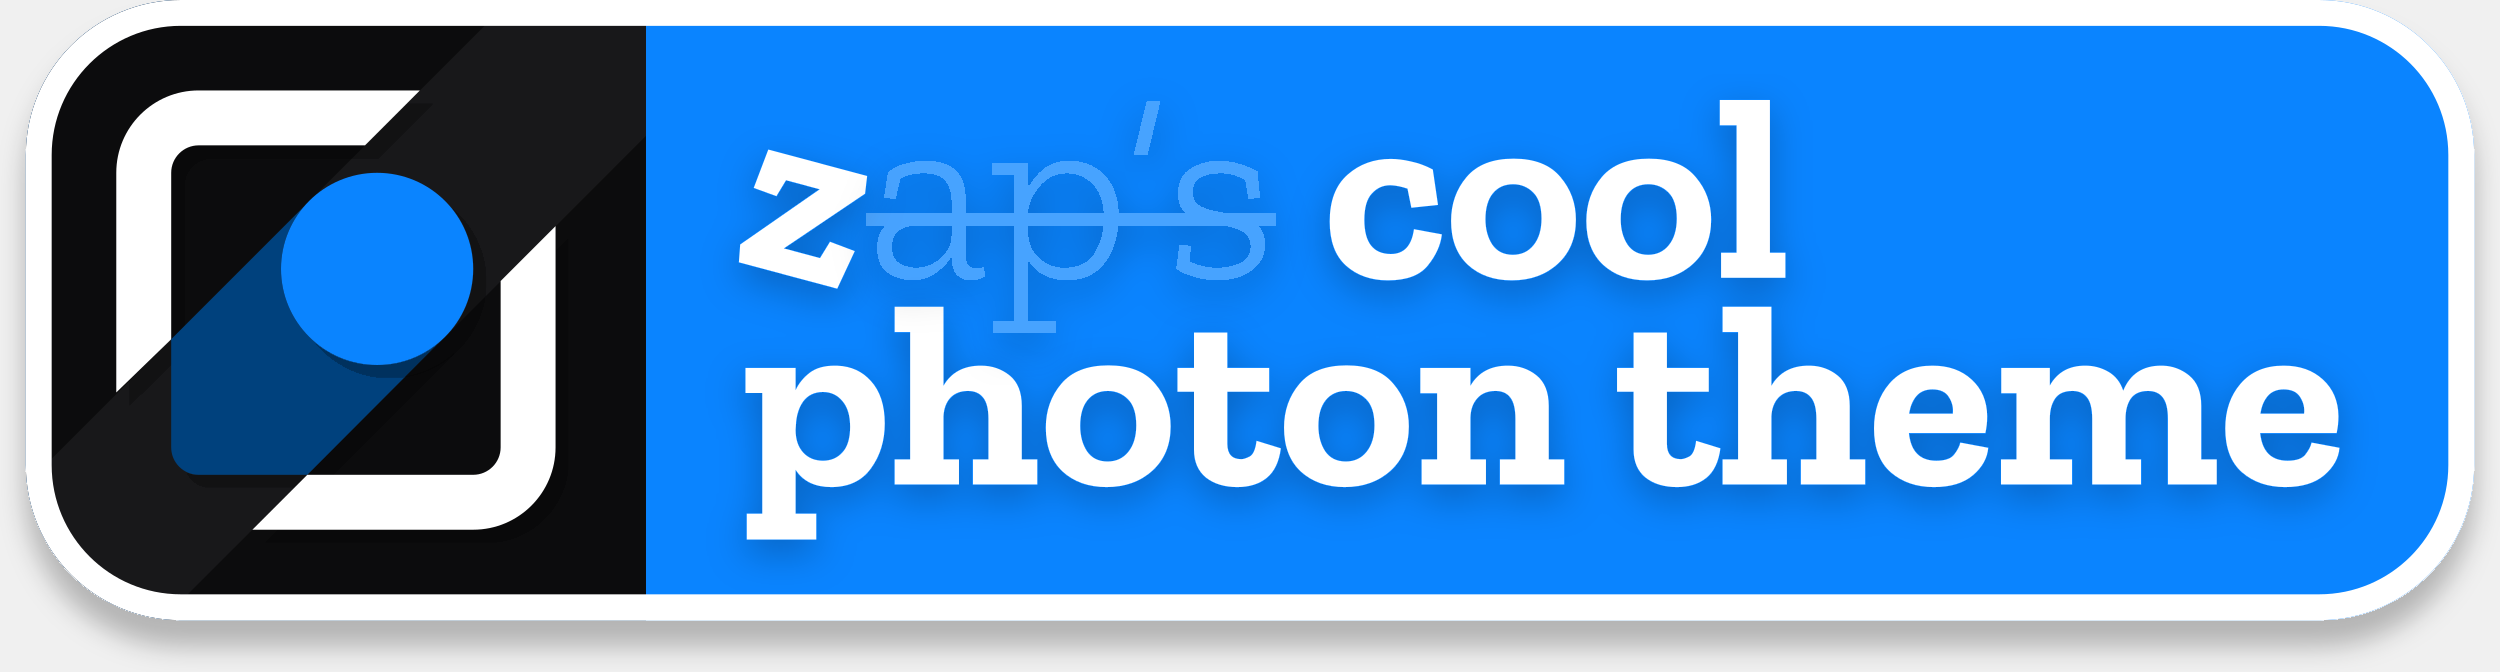
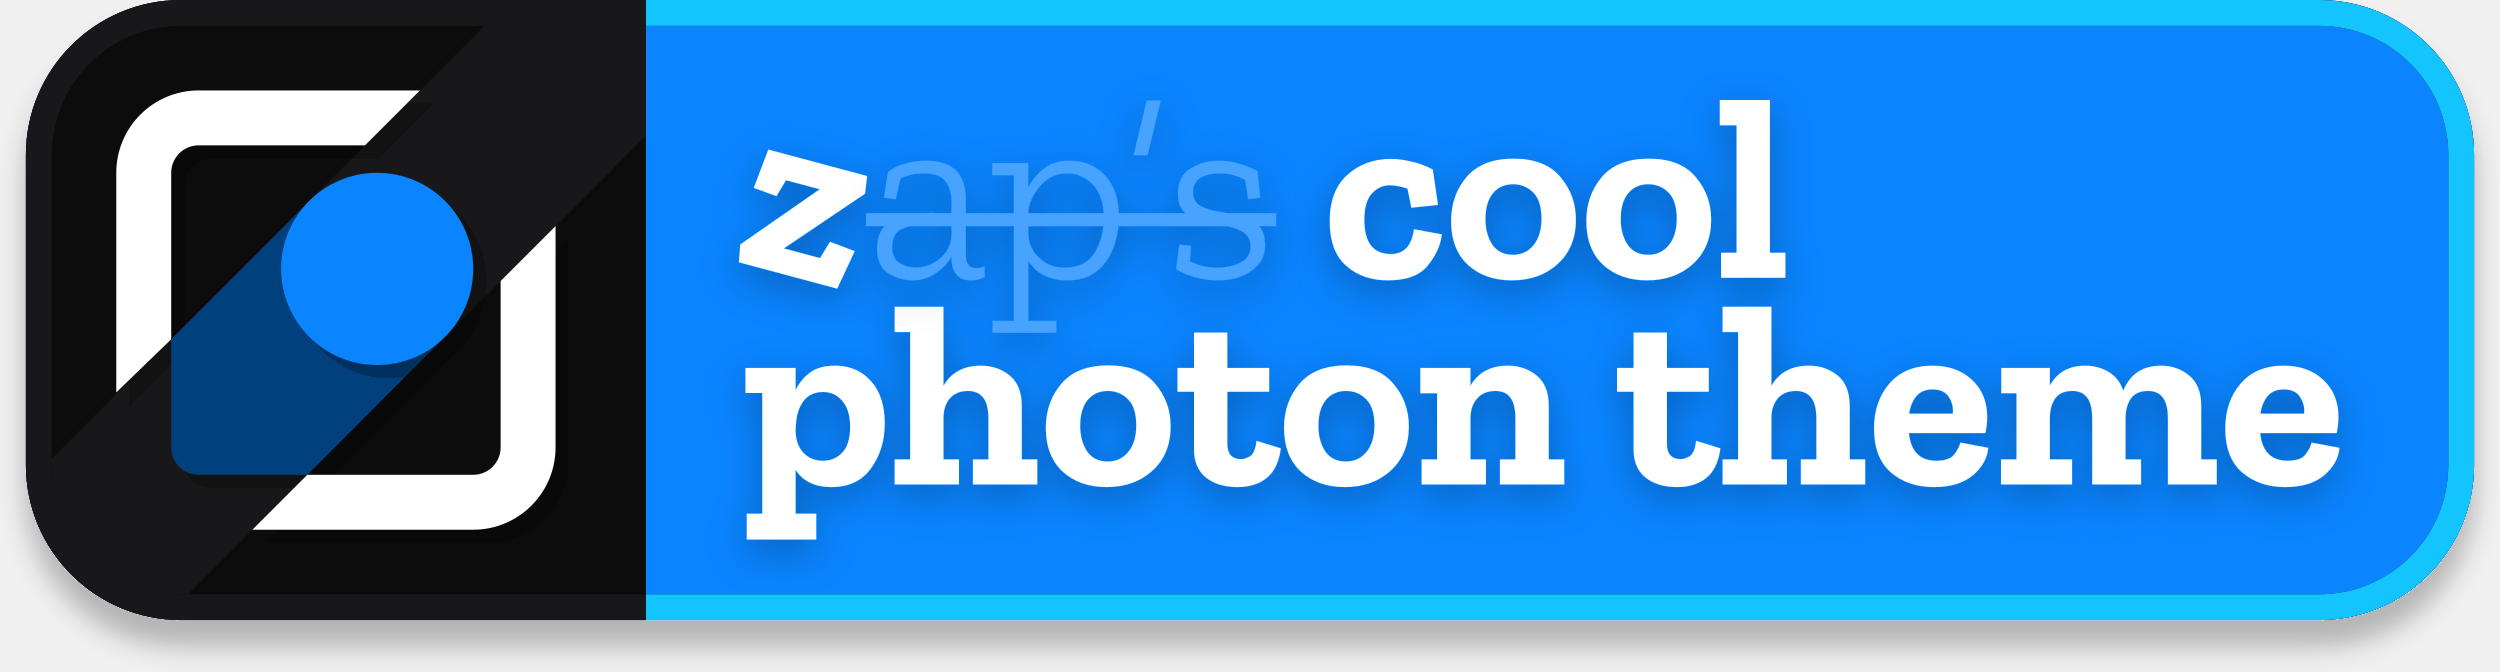
<svg xmlns="http://www.w3.org/2000/svg" width="387" height="104" viewBox="0 0 387 104" fill="none">
  <g filter="url(#filter0_d_194_95)">
    <g clip-path="url(#clip0_194_95)">
      <rect x="4" width="379" height="96" rx="24" fill="#0A84FF" />
      <path d="M4 0H100V96H4V0Z" fill="#0C0C0D" />
      <path d="M100 4V21.023L29.061 92H28C16.954 92 8 83.046 8 72V71.016L75.016 4H100Z" fill="#18181A" />
      <g filter="url(#filter1_d_194_95)">
        <path d="M30.75 14C23.708 14 18 19.708 18 26.75V60.75L26.5 52.516L26.5 26.75C26.5 24.403 28.403 22.5 30.75 22.5L56.5 22.5L65 14H30.75Z" fill="white" />
      </g>
      <g filter="url(#filter2_d_194_95)">
        <path d="M68.308 52.698C65.674 55.062 62.193 56.5 58.375 56.5C50.16 56.5 43.5 49.84 43.5 41.625C43.5 37.895 44.873 34.486 47.141 31.875L26.5 52.516V69.25C26.5 71.597 28.403 73.5 30.75 73.5H47.567L68.308 52.698Z" fill="#00417D" />
      </g>
      <g filter="url(#filter3_d_194_95)">
        <circle cx="58.375" cy="41.625" r="14.875" fill="#0A84FF" />
      </g>
      <g filter="url(#filter4_d_194_95)">
        <path d="M77.5 69.25C77.5 71.597 75.597 73.5 73.25 73.5L47.567 73.5L39.067 82H73.25C80.292 82 86 76.292 86 69.25L86 35L77.5 43.5L77.5 69.25Z" fill="white" />
      </g>
-       <path d="M28 2H359C371.15 2 381 11.85 381 24V72C381 84.15 371.15 94 359 94H28C15.85 94 6 84.15 6 72V24C6 11.85 15.85 2 28 2Z" stroke="white" stroke-width="4" />
+       <path d="M28 2H359C371.15 2 381 11.85 381 24V72C381 84.15 371.15 94 359 94H28C15.85 94 6 84.15 6 72V24C6 11.85 15.85 2 28 2Z" stroke="#18181A" stroke-width="4" />
+       <path d="M359 0C372.255 0 383 10.745 383 24V72C383 85.048 372.588 95.664 359.619 95.992L359 96H100V92H359C370.046 92 379 83.046 379 72V24C379 12.954 370.046 4 359 4H100V0H359Z" fill="#14C4FF" />
      <g filter="url(#filter5_d_194_95)">
        <path fill-rule="evenodd" clip-rule="evenodd" d="M129.665 56.609C131.763 56.702 133.475 57.485 134.8 58.96C136.24 60.533 136.96 62.733 136.96 65.56C136.96 68.226 136.253 70.534 134.84 72.481C133.453 74.427 131.4 75.4 128.68 75.4C126.147 75.4 124.307 74.506 123.16 72.72V79.519H126.36V83.519H115.6V79.519H118V60.84H115.399V56.96H123.16V60.4C123.64 59.36 124.36 58.466 125.32 57.72C126.28 56.973 127.587 56.6 129.24 56.6L129.665 56.609ZM127.4 60.68C126.067 60.68 125.04 61.173 124.32 62.16C123.627 63.147 123.254 64.4 123.2 65.92L123.16 66.56C123.16 68.026 123.547 69.187 124.32 70.04C125.094 70.893 126.121 71.32 127.4 71.32C128.627 71.32 129.627 70.893 130.4 70.04C131.2 69.187 131.6 67.867 131.6 66.08C131.6 64.32 131.2 62.987 130.4 62.08C129.627 61.147 128.627 60.68 127.4 60.68Z" fill="white" />
        <path fill-rule="evenodd" clip-rule="evenodd" d="M171.573 56.56C174.827 56.56 177.24 57.507 178.814 59.4C180.413 61.267 181.214 63.467 181.214 66C181.214 68.853 180.281 71.133 178.414 72.84C176.548 74.546 174.174 75.4 171.294 75.4C168.521 75.4 166.254 74.6 164.494 73C162.761 71.373 161.894 69.107 161.894 66.2C161.894 63.56 162.694 61.294 164.294 59.4C165.894 57.507 168.32 56.56 171.573 56.56ZM171.494 60.52C170.161 60.52 169.107 61 168.334 61.96C167.587 62.893 167.214 64.213 167.214 65.92C167.214 67.467 167.561 68.773 168.254 69.84C168.974 70.906 170.041 71.44 171.454 71.44C172.787 71.44 173.854 70.946 174.653 69.96C175.48 68.947 175.894 67.573 175.894 65.84C175.894 64 175.467 62.653 174.613 61.8C173.76 60.947 172.721 60.52 171.494 60.52Z" fill="white" />
        <path d="M189.991 56.96H196.471V60.64H189.991V68.72C189.991 70.293 190.711 71.08 192.151 71.08C192.471 71.08 192.899 70.946 193.432 70.68C193.991 70.386 194.351 69.573 194.511 68.24L198.272 69.4C198.005 71.48 197.285 73 196.111 73.96C194.938 74.92 193.418 75.4 191.551 75.4C189.551 75.4 187.924 74.906 186.671 73.92C185.444 72.907 184.831 71.466 184.831 69.6V60.64H182.272V56.96H184.831V51.48H189.991V56.96Z" fill="white" />
        <path fill-rule="evenodd" clip-rule="evenodd" d="M208.448 56.56C211.702 56.56 214.115 57.507 215.689 59.4C217.288 61.267 218.089 63.467 218.089 66C218.089 68.853 217.156 71.133 215.289 72.84C213.423 74.546 211.049 75.4 208.169 75.4C205.396 75.4 203.129 74.6 201.369 73C199.636 71.373 198.769 69.107 198.769 66.2C198.769 63.56 199.569 61.294 201.169 59.4C202.769 57.507 205.195 56.56 208.448 56.56ZM208.369 60.52C207.036 60.52 205.982 61 205.209 61.96C204.462 62.893 204.089 64.213 204.089 65.92C204.089 67.467 204.436 68.773 205.129 69.84C205.849 70.906 206.916 71.44 208.329 71.44C209.662 71.44 210.729 70.946 211.528 69.96C212.355 68.947 212.769 67.573 212.769 65.84C212.769 64 212.342 62.653 211.488 61.8C210.635 60.947 209.596 60.52 208.369 60.52Z" fill="white" />
        <path d="M258.038 56.96H264.518V60.64H258.038V68.72C258.038 70.293 258.758 71.08 260.198 71.08C260.518 71.08 260.945 70.946 261.479 70.68C262.038 70.386 262.398 69.573 262.558 68.24L266.318 69.4C266.052 71.48 265.331 73 264.158 73.96C262.985 74.92 261.464 75.4 259.598 75.4C257.598 75.4 255.971 74.906 254.718 73.92C253.491 72.907 252.878 71.466 252.878 69.6V60.64H250.318V56.96H252.878V51.48H258.038V56.96Z" fill="white" />
        <path fill-rule="evenodd" clip-rule="evenodd" d="M299.138 56.6C301.644 56.6 303.671 57.32 305.218 58.76C306.791 60.2 307.592 62.094 307.618 64.44C307.618 65.32 307.525 66.187 307.338 67.04H295.498C295.791 69.893 297.204 71.32 299.737 71.32C301.124 71.32 302.058 70.987 302.538 70.32C303.045 69.654 303.351 69.053 303.458 68.519L307.777 69.32C307.644 70.92 306.858 72.333 305.418 73.56C303.978 74.786 301.965 75.4 299.378 75.4C296.685 75.4 294.457 74.64 292.697 73.12C290.964 71.6 290.098 69.333 290.098 66.32C290.098 63.547 290.885 61.24 292.458 59.4C294.058 57.534 296.284 56.6 299.138 56.6ZM299.138 60.28C298.071 60.28 297.245 60.627 296.658 61.32C296.072 62.014 295.698 62.92 295.538 64.04H302.298C302.405 63.133 302.204 62.28 301.697 61.48C301.217 60.681 300.364 60.28 299.138 60.28Z" fill="white" />
        <path fill-rule="evenodd" clip-rule="evenodd" d="M353.513 56.6C356.019 56.6 358.046 57.32 359.593 58.76C361.166 60.2 361.967 62.094 361.993 64.44C361.993 65.32 361.9 66.187 361.713 67.04H349.873C350.166 69.893 351.579 71.32 354.112 71.32C355.499 71.32 356.433 70.987 356.913 70.32C357.42 69.654 357.726 69.053 357.833 68.519L362.152 69.32C362.019 70.92 361.233 72.333 359.793 73.56C358.353 74.786 356.34 75.4 353.753 75.4C351.06 75.4 348.832 74.64 347.072 73.12C345.339 71.6 344.473 69.333 344.473 66.32C344.473 63.547 345.26 61.24 346.833 59.4C348.433 57.534 350.659 56.6 353.513 56.6ZM353.513 60.28C352.446 60.28 351.62 60.627 351.033 61.32C350.447 62.014 350.073 62.92 349.913 64.04H356.673C356.78 63.133 356.579 62.28 356.072 61.48C355.592 60.681 354.739 60.28 353.513 60.28Z" fill="white" />
        <path d="M146.052 47.48V59.72C147.252 57.64 149.185 56.6 151.852 56.6C153.558 56.6 155.038 57.107 156.291 58.12C157.544 59.133 158.172 60.707 158.172 62.84V71.12H160.571V75H150.611V71.12H153.012V64.84C153.012 63.293 152.732 62.186 152.172 61.52C151.639 60.853 150.865 60.52 149.852 60.52C148.679 60.52 147.759 60.88 147.092 61.6C146.452 62.32 146.105 63.267 146.052 64.44V71.12H148.451V75H138.491V71.12H140.892V51.4H138.491V47.48H146.052Z" fill="white" />
        <path d="M233.426 56.6C235.133 56.6 236.613 57.107 237.866 58.12C239.12 59.133 239.746 60.707 239.746 62.84V71.12H242.147V75H232.187V71.12H234.586V64.84C234.586 63.293 234.32 62.186 233.786 61.52C233.28 60.853 232.519 60.52 231.506 60.52C230.279 60.52 229.333 60.907 228.666 61.68C227.999 62.426 227.653 63.413 227.626 64.64V71.12H230.026V75H220.066V71.12H222.466V60.88H219.866V56.96H227.626V59.72C228.826 57.64 230.759 56.6 233.426 56.6Z" fill="white" />
        <path d="M274.216 47.48V59.72C275.416 57.64 277.349 56.6 280.016 56.6L280.333 56.605C281.906 56.665 283.28 57.17 284.455 58.12C285.708 59.133 286.336 60.707 286.336 62.84V71.12H288.735V75H278.775V71.12H281.176V64.84C281.176 63.293 280.896 62.186 280.336 61.52C279.836 60.895 279.125 60.563 278.203 60.523L278.016 60.52C276.843 60.52 275.923 60.88 275.256 61.6C274.616 62.32 274.269 63.267 274.216 64.44V71.12H276.615V75H266.655V71.12H269.056V51.4H266.655V47.48H274.216Z" fill="white" />
        <path d="M334.857 56.605C336.36 56.665 337.699 57.17 338.874 58.12C340.127 59.133 340.754 60.707 340.754 62.84V71.12H343.153V75H335.594V64.84C335.594 63.293 335.327 62.186 334.794 61.52C334.287 60.853 333.527 60.52 332.514 60.52C331.287 60.52 330.394 60.92 329.834 61.72C329.301 62.52 329.033 63.547 329.033 64.8V71.12H331.434V75H323.874V64.84C323.874 63.293 323.607 62.186 323.073 61.52C322.598 60.895 321.901 60.562 320.981 60.523L320.794 60.52C319.541 60.52 318.647 60.92 318.113 61.72C317.58 62.52 317.314 63.547 317.314 64.8V71.12H320.754V75H309.754V71.12H312.153V60.88H309.794V56.96H317.314V59.68C318.46 57.627 320.287 56.6 322.794 56.6C324.1 56.6 325.3 56.92 326.394 57.56C327.487 58.2 328.247 59.174 328.674 60.48C329.741 57.894 331.7 56.6 334.554 56.6L334.857 56.605Z" fill="white" />
        <path d="M215.28 24.6C216.267 24.6 217.32 24.733 218.44 25C219.586 25.24 220.707 25.654 221.8 26.24L222.6 31.72L218.48 32.16L217.88 29.2C216.97 28.897 216.162 28.726 215.456 28.689L215.16 28.68C214.067 28.68 213.134 29.107 212.36 29.96C211.587 30.787 211.2 32.147 211.2 34.04C211.2 37.56 212.574 39.32 215.32 39.32C217.347 39.32 218.533 38.04 218.88 35.48L223.2 36.28C223.014 37.934 222.293 39.533 221.04 41.08C219.813 42.627 217.747 43.4 214.84 43.4C212.227 43.4 210.067 42.64 208.36 41.12C206.68 39.6 205.84 37.32 205.84 34.28C205.84 31.08 206.76 28.667 208.6 27.04C210.44 25.413 212.667 24.6 215.28 24.6Z" fill="white" />
        <path fill-rule="evenodd" clip-rule="evenodd" d="M234.308 24.56C237.561 24.56 239.975 25.507 241.548 27.4C243.148 29.267 243.948 31.467 243.948 34C243.948 36.853 243.015 39.133 241.149 40.84C239.282 42.547 236.908 43.4 234.028 43.4C231.255 43.4 228.989 42.6 227.229 41C225.495 39.373 224.628 37.107 224.628 34.2C224.628 31.56 225.428 29.294 227.028 27.4C228.628 25.507 231.055 24.56 234.308 24.56ZM234.229 28.52C232.895 28.52 231.842 29 231.068 29.96C230.322 30.893 229.948 32.213 229.948 33.92C229.948 35.467 230.295 36.773 230.988 37.84C231.708 38.907 232.775 39.44 234.189 39.44C235.522 39.44 236.588 38.946 237.388 37.96C238.214 36.947 238.628 35.573 238.628 33.84C238.628 32 238.201 30.653 237.348 29.8C236.495 28.947 235.455 28.52 234.229 28.52Z" fill="white" />
        <path fill-rule="evenodd" clip-rule="evenodd" d="M255.245 24.56C258.499 24.56 260.912 25.507 262.485 27.4C264.085 29.267 264.886 31.467 264.886 34C264.886 36.853 263.952 39.133 262.086 40.84C260.219 42.547 257.846 43.4 254.966 43.4C252.193 43.4 249.926 42.6 248.166 41C246.433 39.373 245.566 37.107 245.566 34.2C245.566 31.56 246.366 29.294 247.966 27.4C249.566 25.507 251.992 24.56 255.245 24.56ZM255.166 28.52C253.833 28.52 252.779 29 252.006 29.96C251.259 30.893 250.886 32.213 250.886 33.92C250.886 35.467 251.233 36.773 251.926 37.84C252.646 38.907 253.713 39.44 255.126 39.44C256.459 39.44 257.525 38.946 258.325 37.96C259.152 36.947 259.566 35.573 259.566 33.84C259.565 32 259.139 30.653 258.285 29.8C257.432 28.947 256.392 28.52 255.166 28.52Z" fill="white" />
        <path d="M134.234 27.25L133.916 29.98L121.334 38.453L126.937 39.955L128.483 37.429L132.321 38.871L129.603 44.686L114.38 40.606L114.582 37.845L126.893 29.3L121.677 27.902L120.19 30.361L116.679 29.089L118.934 23.15L134.234 27.25Z" fill="white" />
        <path d="M273.983 39.12H276.383V43H266.423V39.12H268.823V19.4H266.223V15.479H273.983V39.12Z" fill="white" />
      </g>
      <g filter="url(#filter6_d_194_95)">
-         <path fill-rule="evenodd" clip-rule="evenodd" d="M189.05 24.888C190.106 24.926 191.1 25.097 192.033 25.4C193.127 25.747 194.007 26.119 194.674 26.52L195.073 30.6L193.233 30.84L192.753 27.84C192.193 27.547 191.606 27.307 190.993 27.12C190.38 26.933 189.673 26.84 188.873 26.84C187.62 26.84 186.606 27.066 185.833 27.52C185.06 27.973 184.674 28.706 184.674 29.72C184.674 30.733 185.047 31.453 185.793 31.88C186.54 32.28 187.474 32.573 188.594 32.76C189.036 32.834 189.477 32.914 189.915 33H197.539V35H194.879C195.515 35.668 195.833 36.655 195.833 37.96C195.833 39.613 195.126 40.933 193.713 41.92C192.326 42.906 190.607 43.4 188.554 43.4C187.3 43.4 186.06 43.227 184.833 42.88C183.633 42.507 182.713 42.093 182.073 41.64L182.554 37.88L184.354 38.04L184.193 40.44C185.447 41.107 186.874 41.44 188.474 41.44C189.78 41.44 190.953 41.186 191.993 40.68C193.06 40.146 193.594 39.32 193.594 38.2C193.594 37.134 193.207 36.373 192.434 35.92C191.825 35.55 191.091 35.27 190.234 35.077L189.859 35H173.132C173.019 36.073 172.777 37.14 172.405 38.2C171.872 39.694 171.018 40.933 169.845 41.92C168.671 42.907 167.098 43.4 165.125 43.4C163.898 43.4 162.751 43.146 161.685 42.64C160.618 42.106 159.778 41.333 159.165 40.32V49.68H163.525V51.52H153.645V49.68H156.965V35H149.502V39.48C149.502 40.84 150.023 41.52 151.062 41.52C151.596 41.52 152.036 41.427 152.383 41.24L152.423 42.84C151.836 43.213 151.143 43.4 150.343 43.4C148.316 43.4 147.303 42.2 147.303 39.8V39.72C146.743 40.68 145.929 41.534 144.862 42.28C143.822 43.027 142.596 43.4 141.183 43.4C140.009 43.4 138.809 43.054 137.582 42.36C136.382 41.64 135.782 40.334 135.782 38.44C135.782 37.046 136.129 35.95 136.821 35.155L136.965 35H134.062V33H142.974C143.346 32.973 143.723 32.96 144.103 32.96L144.691 32.97C144.886 32.976 145.079 32.987 145.271 33H147.303V31.24C147.303 29.88 146.983 28.813 146.343 28.04C145.768 27.29 144.747 26.892 143.281 26.845L142.982 26.84C141.649 26.84 140.449 27.107 139.383 27.64L138.662 30.84L136.822 30.6L137.463 26.64C138.209 26.026 139.103 25.587 140.143 25.32C141.209 25.027 142.276 24.88 143.343 24.88L143.722 24.886C147.575 25.006 149.502 26.991 149.502 30.84V33H156.965V27.12H153.604V25.24H159.165V29.04C159.725 27.947 160.512 26.987 161.525 26.16C162.539 25.307 163.872 24.88 165.525 24.88L165.95 24.889C168.048 24.979 169.76 25.75 171.085 27.2C172.394 28.608 173.096 30.541 173.193 33H183.522C183.506 32.987 183.49 32.973 183.474 32.96C182.727 32.32 182.354 31.32 182.354 29.96C182.354 28.147 183.007 26.853 184.313 26.08C185.62 25.28 187.047 24.88 188.594 24.88L189.05 24.888ZM140.87 35C140.525 35.09 140.189 35.197 139.862 35.32C138.689 35.747 138.103 36.707 138.103 38.2C138.103 39.48 138.516 40.346 139.343 40.8C140.169 41.226 140.969 41.44 141.742 41.44C143.076 41.44 144.316 40.987 145.463 40.08C146.609 39.147 147.223 37.947 147.303 36.48V35H140.87ZM159.165 36.04C159.165 37.533 159.711 38.813 160.805 39.88C161.898 40.92 163.218 41.44 164.765 41.44C166.978 41.44 168.552 40.653 169.485 39.08C170.185 37.88 170.623 36.59 170.798 35.21L170.822 35H159.165V36.04ZM165.125 26.84C163.472 26.84 162.071 27.52 160.925 28.88C159.805 30.24 159.218 31.573 159.165 32.88V33H170.86C170.744 31.125 170.206 29.671 169.245 28.64C168.152 27.44 166.778 26.84 165.125 26.84Z" fill="white" fill-opacity="0.25" shape-rendering="crispEdges" />
-         <path d="M177.636 24.04H175.476L177.516 15.56H179.676L177.636 24.04Z" fill="white" fill-opacity="0.25" shape-rendering="crispEdges" />
+         <path fill-rule="evenodd" clip-rule="evenodd" d="M189.05 24.888C190.106 24.926 191.1 25.097 192.033 25.4C193.127 25.747 194.007 26.119 194.674 26.52L195.073 30.6L193.233 30.84L192.753 27.84C192.193 27.547 191.606 27.307 190.993 27.12C190.38 26.933 189.673 26.84 188.873 26.84C187.62 26.84 186.606 27.066 185.833 27.52C185.06 27.973 184.674 28.706 184.674 29.72C184.674 30.733 185.047 31.453 185.793 31.88C186.54 32.28 187.474 32.573 188.594 32.76C189.036 32.834 189.477 32.914 189.915 33H197.539V35H194.879C195.515 35.668 195.833 36.655 195.833 37.96C195.833 39.613 195.126 40.933 193.713 41.92C192.326 42.906 190.607 43.4 188.554 43.4C187.3 43.4 186.06 43.227 184.833 42.88C183.633 42.507 182.713 42.093 182.073 41.64L182.554 37.88L184.354 38.04L184.193 40.44C185.447 41.107 186.874 41.44 188.474 41.44C189.78 41.44 190.953 41.186 191.993 40.68C193.06 40.146 193.594 39.32 193.594 38.2C193.594 37.134 193.207 36.373 192.434 35.92C191.825 35.55 191.091 35.27 190.234 35.077L189.859 35H173.132C173.019 36.073 172.777 37.14 172.405 38.2C171.872 39.694 171.018 40.933 169.845 41.92C168.671 42.907 167.098 43.4 165.125 43.4C163.898 43.4 162.751 43.146 161.685 42.64C160.618 42.106 159.778 41.333 159.165 40.32V49.68H163.525V51.52H153.645V49.68H156.965V35H149.502V39.48C149.502 40.84 150.023 41.52 151.062 41.52C151.596 41.52 152.036 41.427 152.383 41.24L152.423 42.84C151.836 43.213 151.143 43.4 150.343 43.4C148.316 43.4 147.303 42.2 147.303 39.8V39.72C146.743 40.68 145.929 41.534 144.862 42.28C143.822 43.027 142.596 43.4 141.183 43.4C140.009 43.4 138.809 43.054 137.582 42.36C136.382 41.64 135.782 40.334 135.782 38.44C135.782 37.046 136.129 35.95 136.821 35.155L136.965 35H134.062V33H142.974C143.346 32.973 143.723 32.96 144.103 32.96L144.691 32.97C144.886 32.976 145.079 32.987 145.271 33H147.303V31.24C147.303 29.88 146.983 28.813 146.343 28.04C145.768 27.29 144.747 26.892 143.281 26.845L142.982 26.84C141.649 26.84 140.449 27.107 139.383 27.64L138.662 30.84L136.822 30.6L137.463 26.64C138.209 26.026 139.103 25.587 140.143 25.32C141.209 25.027 142.276 24.88 143.343 24.88L143.722 24.886C147.575 25.006 149.502 26.991 149.502 30.84V33H156.965V27.12H153.604V25.24H159.165V29.04C159.725 27.947 160.512 26.987 161.525 26.16C162.539 25.307 163.872 24.88 165.525 24.88L165.95 24.889C168.048 24.979 169.76 25.75 171.085 27.2C172.394 28.608 173.096 30.541 173.193 33H183.522C183.506 32.987 183.49 32.973 183.474 32.96C182.727 32.32 182.354 31.32 182.354 29.96C182.354 28.147 183.007 26.853 184.313 26.08C185.62 25.28 187.047 24.88 188.594 24.88L189.05 24.888ZM140.87 35C140.525 35.09 140.189 35.197 139.862 35.32C138.689 35.747 138.103 36.707 138.103 38.2C138.103 39.48 138.516 40.346 139.343 40.8C140.169 41.226 140.969 41.44 141.742 41.44C143.076 41.44 144.316 40.987 145.463 40.08C146.609 39.147 147.223 37.947 147.303 36.48V35H140.87ZM159.165 36.04C159.165 37.533 159.711 38.813 160.805 39.88C161.898 40.92 163.218 41.44 164.765 41.44C166.978 41.44 168.552 40.653 169.485 39.08C170.185 37.88 170.623 36.59 170.798 35.21L170.822 35H159.165V36.04ZM165.125 26.84C163.472 26.84 162.071 27.52 160.925 28.88C159.805 30.24 159.218 31.573 159.165 32.88V33H170.86C170.744 31.125 170.206 29.671 169.245 28.64C168.152 27.44 166.778 26.84 165.125 26.84Z" fill="#47A3FF" />
+         <path d="M177.636 24.04H175.476L177.516 15.56H179.676L177.636 24.04Z" fill="#47A3FF" />
      </g>
    </g>
  </g>
  <defs>
    <filter id="filter0_d_194_95" x="0" y="0" width="387" height="104" filterUnits="userSpaceOnUse" color-interpolation-filters="sRGB">
      <feFlood flood-opacity="0" result="BackgroundImageFix" />
      <feColorMatrix in="SourceAlpha" type="matrix" values="0 0 0 0 0 0 0 0 0 0 0 0 0 0 0 0 0 0 127 0" result="hardAlpha" />
      <feOffset dy="4" />
      <feGaussianBlur stdDeviation="2" />
      <feComposite in2="hardAlpha" operator="out" />
      <feColorMatrix type="matrix" values="0 0 0 0 0 0 0 0 0 0 0 0 0 0 0 0 0 0 0.25 0" />
      <feBlend mode="normal" in2="BackgroundImageFix" result="effect1_dropShadow_194_95" />
      <feBlend mode="normal" in="SourceGraphic" in2="effect1_dropShadow_194_95" result="shape" />
    </filter>
    <filter id="filter1_d_194_95" x="18" y="14" width="49" height="48.75" filterUnits="userSpaceOnUse" color-interpolation-filters="sRGB">
      <feFlood flood-opacity="0" result="BackgroundImageFix" />
      <feColorMatrix in="SourceAlpha" type="matrix" values="0 0 0 0 0 0 0 0 0 0 0 0 0 0 0 0 0 0 127 0" result="hardAlpha" />
      <feOffset dx="2" dy="2" />
      <feComposite in2="hardAlpha" operator="out" />
      <feColorMatrix type="matrix" values="0 0 0 0 0 0 0 0 0 0 0 0 0 0 0 0 0 0 0.25 0" />
      <feBlend mode="normal" in2="BackgroundImageFix" result="effect1_dropShadow_194_95" />
      <feBlend mode="normal" in="SourceGraphic" in2="effect1_dropShadow_194_95" result="shape" />
    </filter>
    <filter id="filter2_d_194_95" x="26.5" y="31.875" width="43.808" height="43.625" filterUnits="userSpaceOnUse" color-interpolation-filters="sRGB">
      <feFlood flood-opacity="0" result="BackgroundImageFix" />
      <feColorMatrix in="SourceAlpha" type="matrix" values="0 0 0 0 0 0 0 0 0 0 0 0 0 0 0 0 0 0 127 0" result="hardAlpha" />
      <feOffset dx="2" dy="2" />
      <feComposite in2="hardAlpha" operator="out" />
      <feColorMatrix type="matrix" values="0 0 0 0 0 0 0 0 0 0 0 0 0 0 0 0 0 0 0.25 0" />
      <feBlend mode="normal" in2="BackgroundImageFix" result="effect1_dropShadow_194_95" />
      <feBlend mode="normal" in="SourceGraphic" in2="effect1_dropShadow_194_95" result="shape" />
    </filter>
    <filter id="filter3_d_194_95" x="43.5" y="26.75" width="31.75" height="31.75" filterUnits="userSpaceOnUse" color-interpolation-filters="sRGB">
      <feFlood flood-opacity="0" result="BackgroundImageFix" />
      <feColorMatrix in="SourceAlpha" type="matrix" values="0 0 0 0 0 0 0 0 0 0 0 0 0 0 0 0 0 0 127 0" result="hardAlpha" />
      <feOffset dx="2" dy="2" />
      <feComposite in2="hardAlpha" operator="out" />
      <feColorMatrix type="matrix" values="0 0 0 0 0 0 0 0 0 0 0 0 0 0 0 0 0 0 0.25 0" />
      <feBlend mode="normal" in2="BackgroundImageFix" result="effect1_dropShadow_194_95" />
      <feBlend mode="normal" in="SourceGraphic" in2="effect1_dropShadow_194_95" result="shape" />
    </filter>
    <filter id="filter4_d_194_95" x="39.067" y="35" width="48.933" height="49" filterUnits="userSpaceOnUse" color-interpolation-filters="sRGB">
      <feFlood flood-opacity="0" result="BackgroundImageFix" />
      <feColorMatrix in="SourceAlpha" type="matrix" values="0 0 0 0 0 0 0 0 0 0 0 0 0 0 0 0 0 0 127 0" result="hardAlpha" />
      <feOffset dx="2" dy="2" />
      <feComposite in2="hardAlpha" operator="out" />
      <feColorMatrix type="matrix" values="0 0 0 0 0 0 0 0 0 0 0 0 0 0 0 0 0 0 0.25 0" />
      <feBlend mode="normal" in2="BackgroundImageFix" result="effect1_dropShadow_194_95" />
      <feBlend mode="normal" in="SourceGraphic" in2="effect1_dropShadow_194_95" result="shape" />
    </filter>
    <filter id="filter5_d_194_95" x="108.38" y="11.479" width="259.773" height="80.04" filterUnits="userSpaceOnUse" color-interpolation-filters="sRGB">
      <feFlood flood-opacity="0" result="BackgroundImageFix" />
      <feColorMatrix in="SourceAlpha" type="matrix" values="0 0 0 0 0 0 0 0 0 0 0 0 0 0 0 0 0 0 127 0" result="hardAlpha" />
      <feOffset dy="2" />
      <feGaussianBlur stdDeviation="3" />
      <feComposite in2="hardAlpha" operator="out" />
      <feColorMatrix type="matrix" values="0 0 0 0 0 0 0 0 0 0 0 0 0 0 0 0 0 0 0.25 0" />
      <feBlend mode="normal" in2="BackgroundImageFix" result="effect1_dropShadow_194_95" />
      <feBlend mode="normal" in="SourceGraphic" in2="effect1_dropShadow_194_95" result="shape" />
    </filter>
    <filter id="filter6_d_194_95" x="128.062" y="11.56" width="75.477" height="47.96" filterUnits="userSpaceOnUse" color-interpolation-filters="sRGB">
      <feFlood flood-opacity="0" result="BackgroundImageFix" />
      <feColorMatrix in="SourceAlpha" type="matrix" values="0 0 0 0 0 0 0 0 0 0 0 0 0 0 0 0 0 0 127 0" result="hardAlpha" />
      <feOffset dy="2" />
      <feGaussianBlur stdDeviation="3" />
      <feComposite in2="hardAlpha" operator="out" />
      <feColorMatrix type="matrix" values="0 0 0 0 0 0 0 0 0 0 0 0 0 0 0 0 0 0 0.25 0" />
      <feBlend mode="normal" in2="BackgroundImageFix" result="effect1_dropShadow_194_95" />
      <feBlend mode="normal" in="SourceGraphic" in2="effect1_dropShadow_194_95" result="shape" />
    </filter>
    <clipPath id="clip0_194_95">
      <rect x="4" width="379" height="96" rx="24" fill="white" />
    </clipPath>
  </defs>
</svg>
